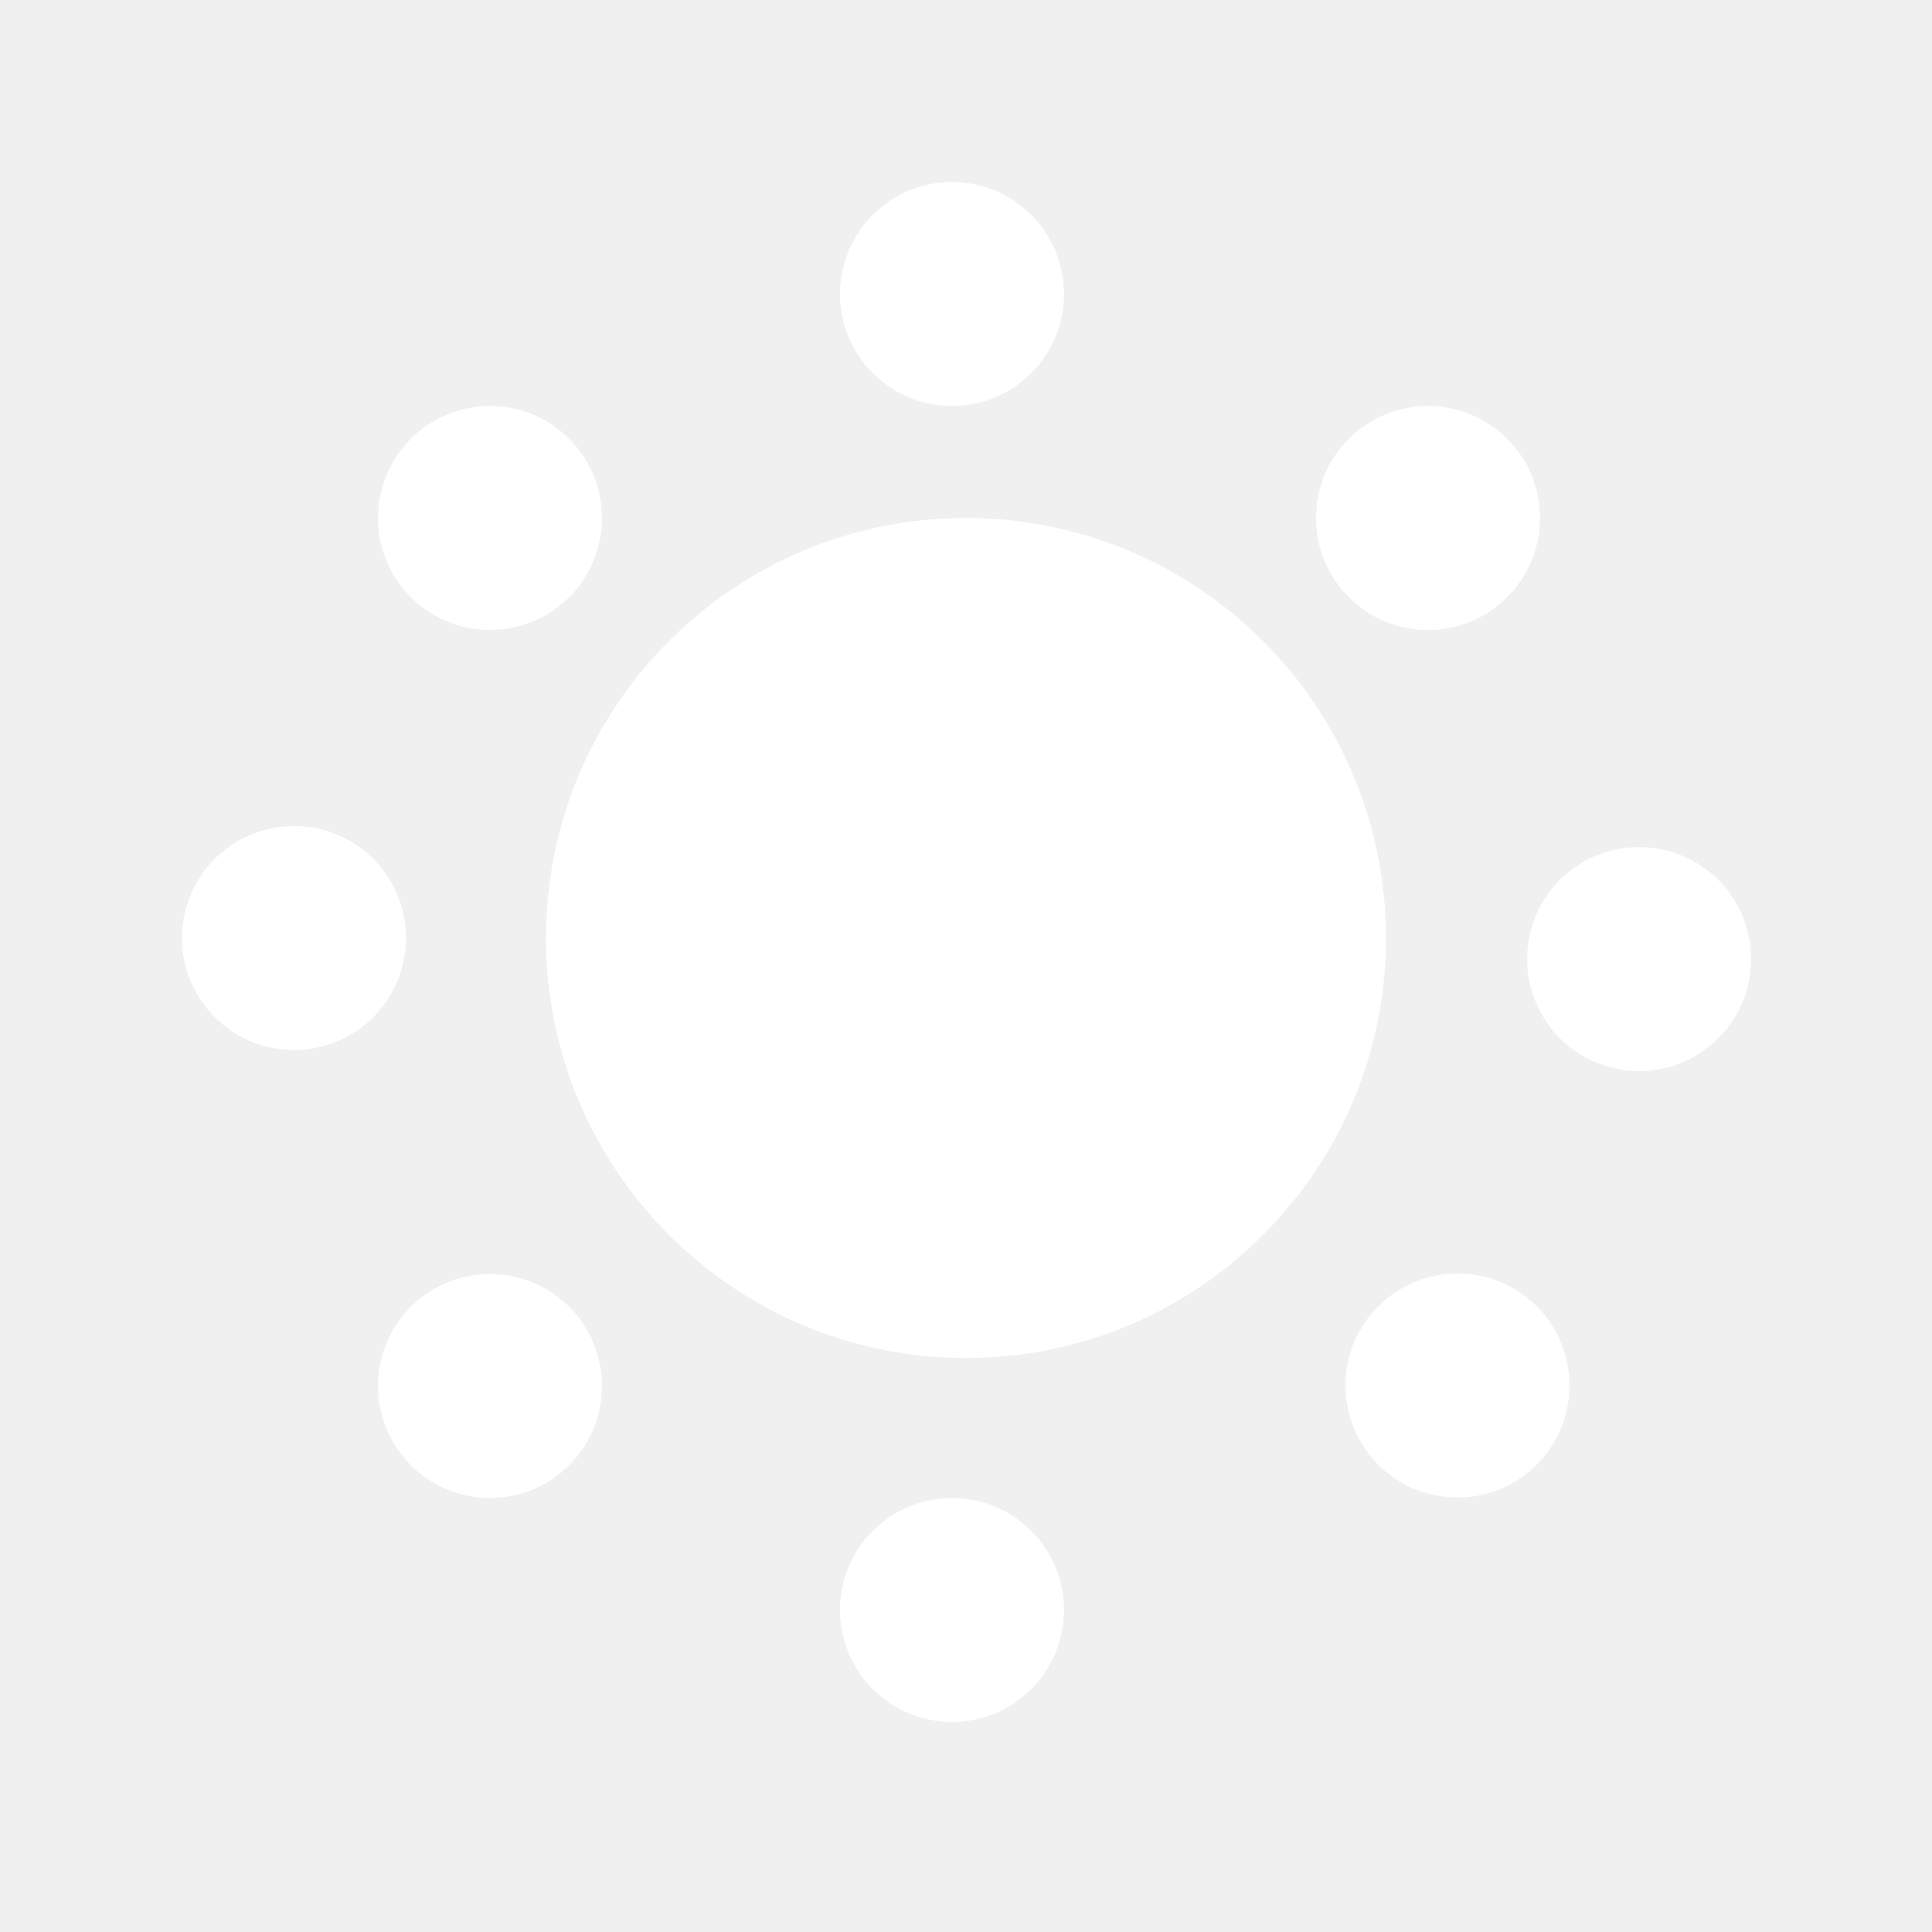
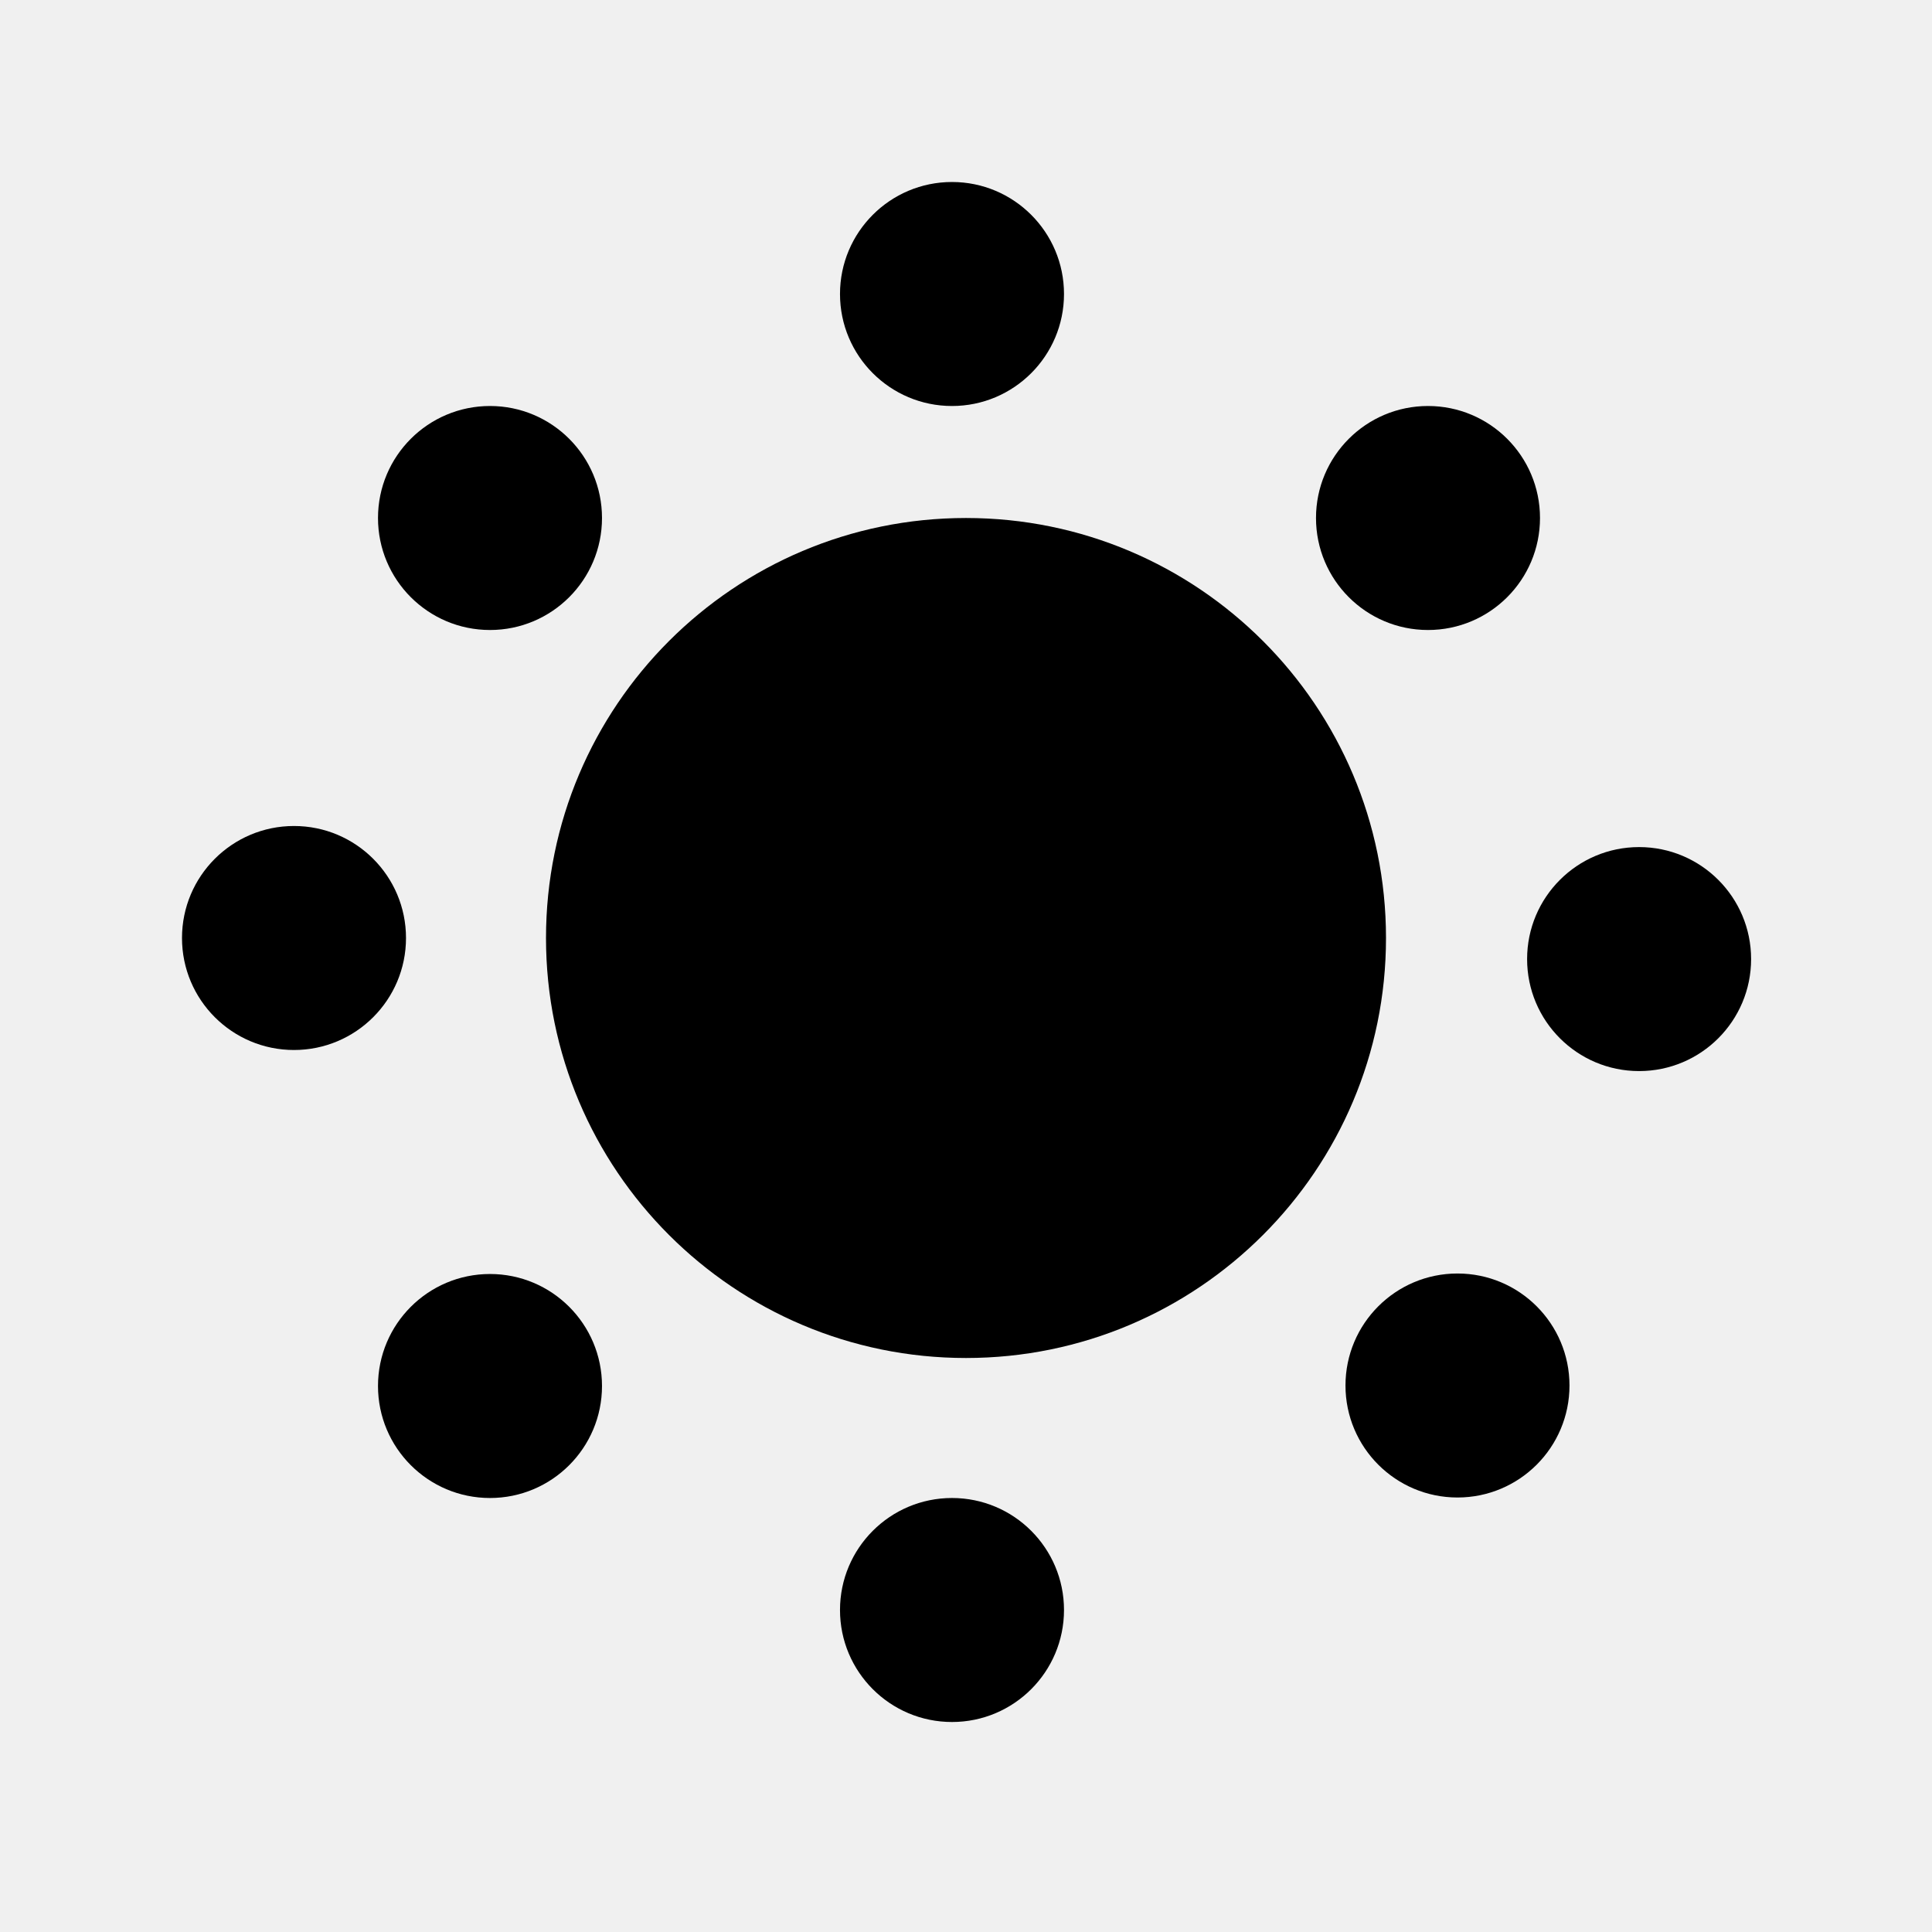
<svg xmlns="http://www.w3.org/2000/svg" width="138" height="138" viewBox="0 0 138 138" fill="none">
-   <circle cx="69" cy="67" r="30" fill="white" />
-   <circle cx="35" cy="37" r="8" fill="white" />
-   <circle cx="21" cy="67" r="8" fill="white" />
-   <circle cx="35" cy="99" r="8" fill="white" />
-   <circle cx="68" cy="115" r="8" fill="white" />
-   <circle cx="68" cy="21" r="8" fill="white" />
-   <circle cx="104.106" cy="98.964" r="8" transform="rotate(180 104.106 98.9642)" fill="white" />
-   <circle cx="117.079" cy="68.506" r="8" transform="rotate(180 117.079 68.5059)" fill="white" />
-   <circle cx="102" cy="37" r="8" transform="rotate(180 102 37)" fill="white" />
+   <circle cx="69" cy="67" r="30" fill="black" />
+   <circle cx="35" cy="37" r="8" fill="black" />
+   <circle cx="21" cy="67" r="8" fill="black" />
+   <circle cx="35" cy="99" r="8" fill="black" />
+   <circle cx="68" cy="115" r="8" fill="black" />
+   <circle cx="68" cy="21" r="8" fill="black" />
+   <circle cx="104.106" cy="98.964" r="8" transform="rotate(180 104.106 98.9642)" fill="black" />
+   <circle cx="117.079" cy="68.506" r="8" transform="rotate(180 117.079 68.5059)" fill="black" />
+   <circle cx="102" cy="37" r="8" transform="rotate(180 102 37)" fill="black" />
</svg>
